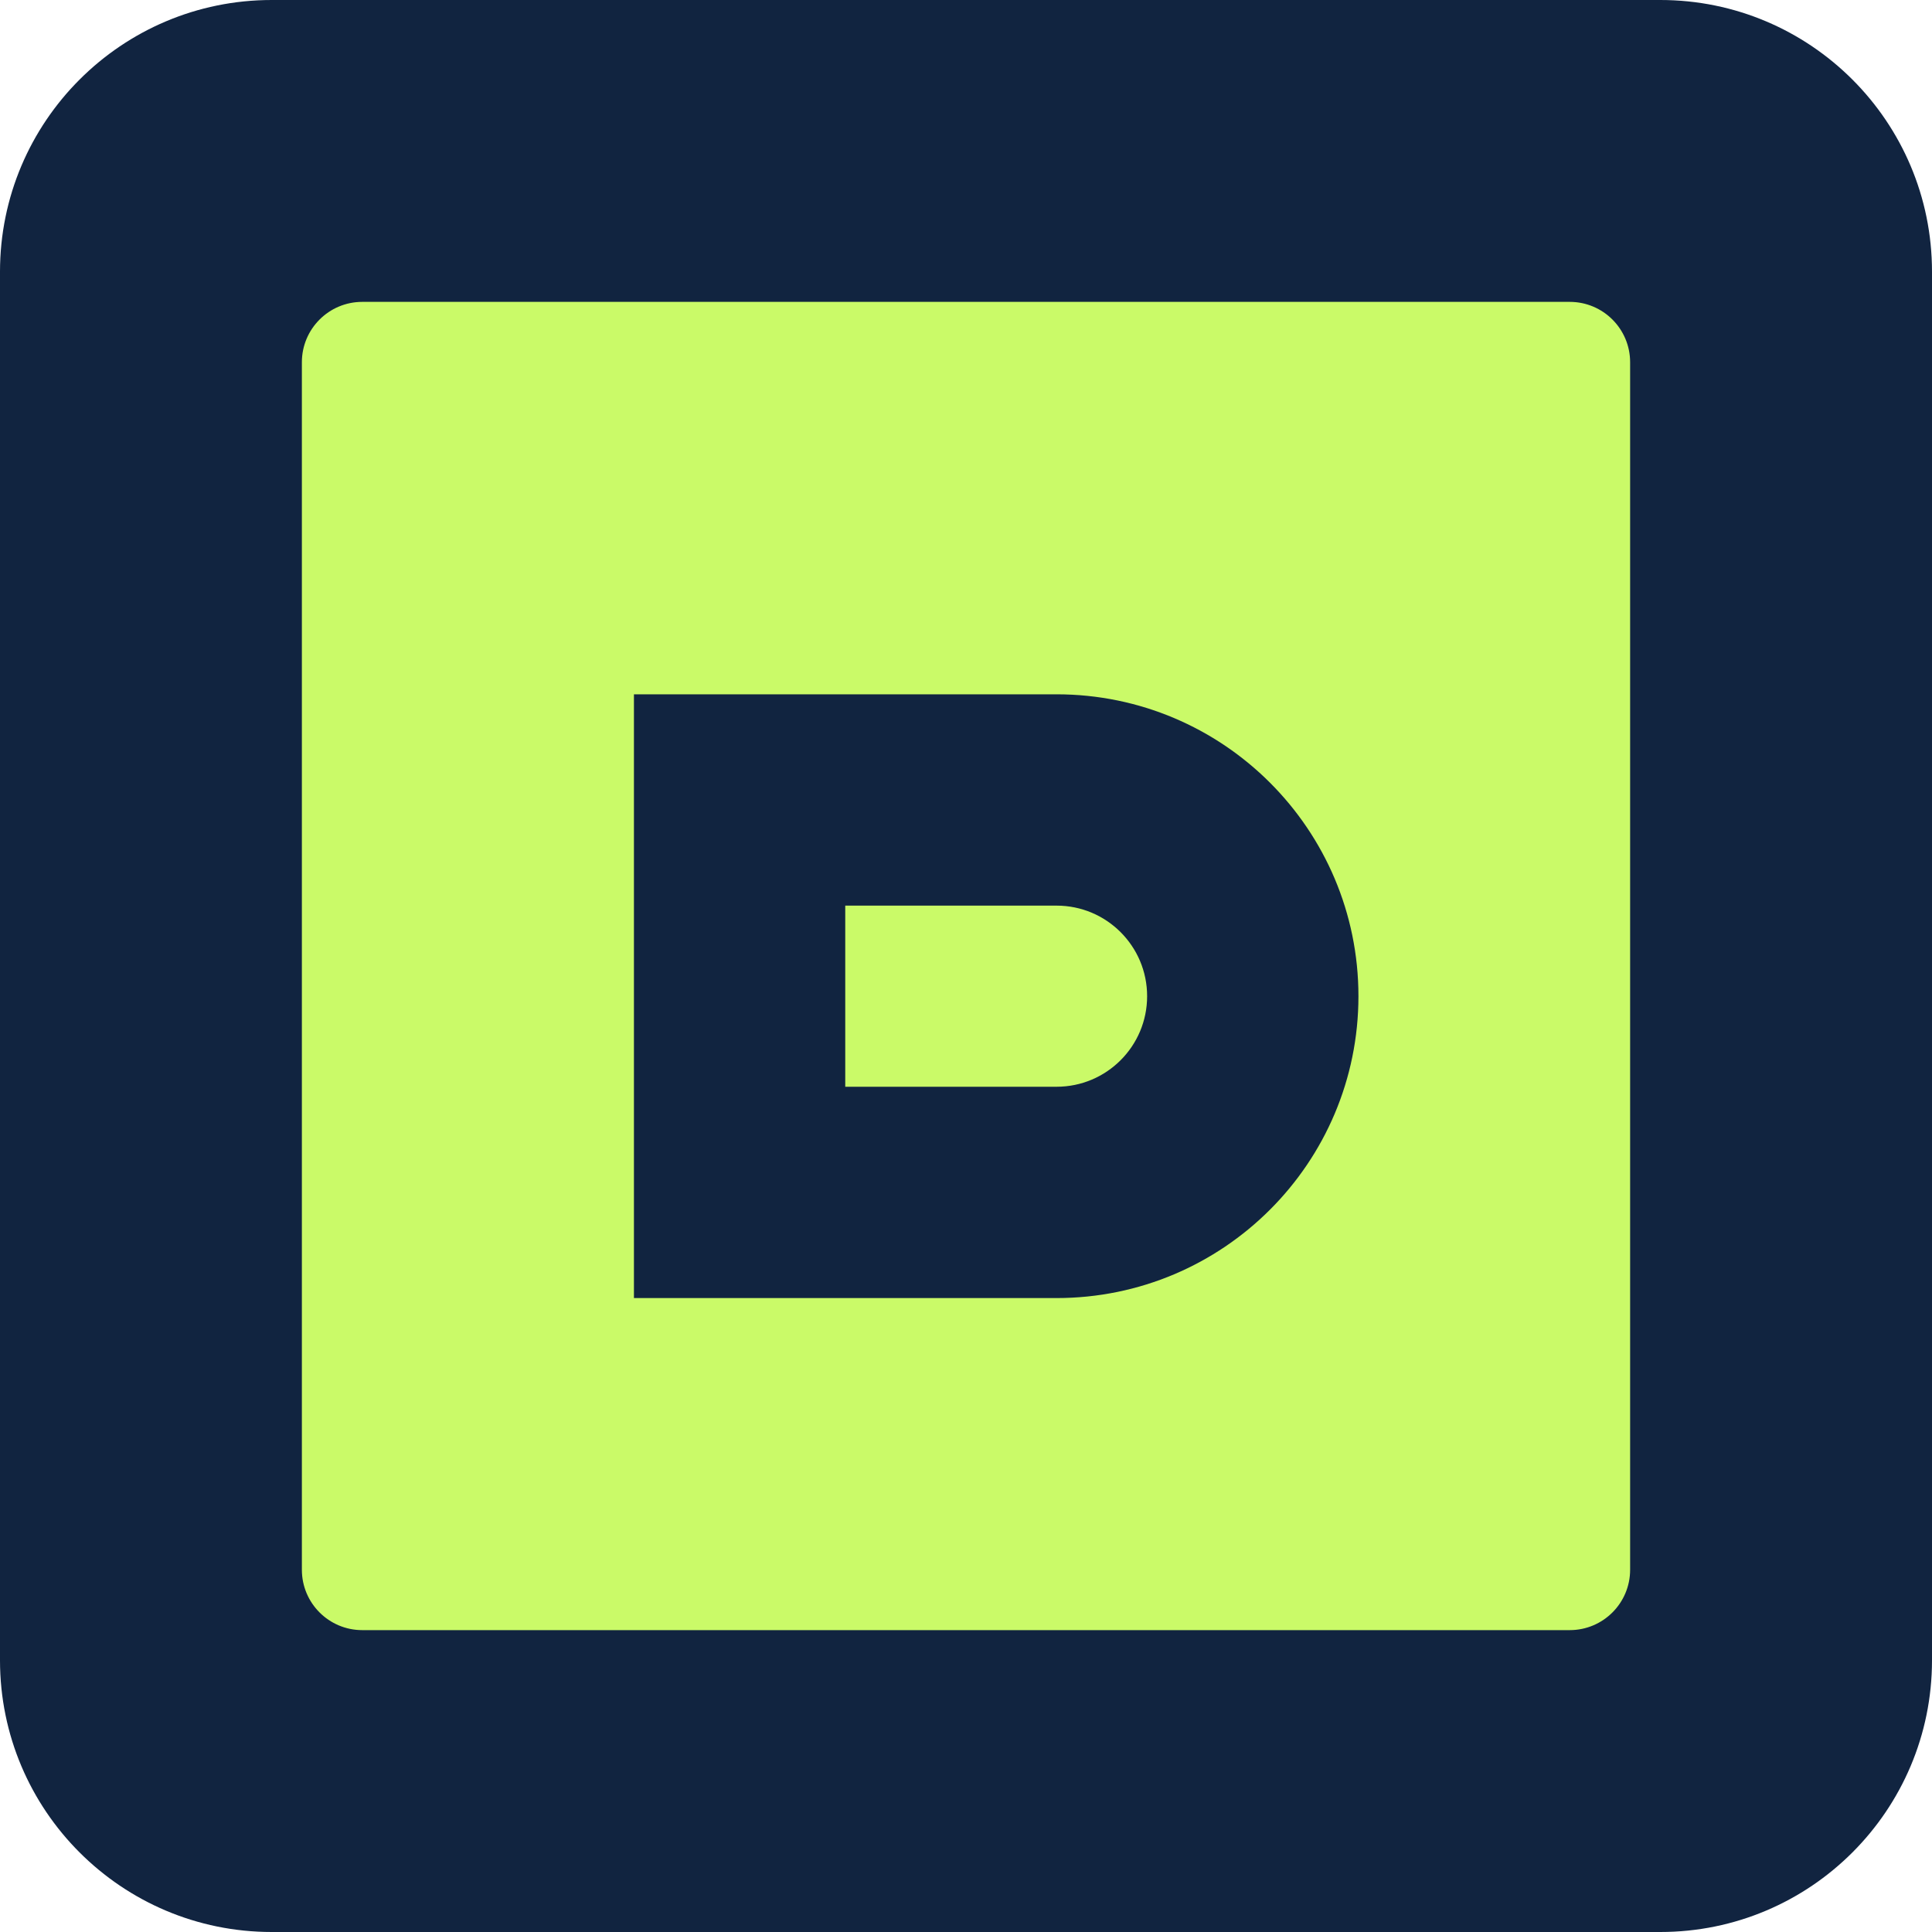
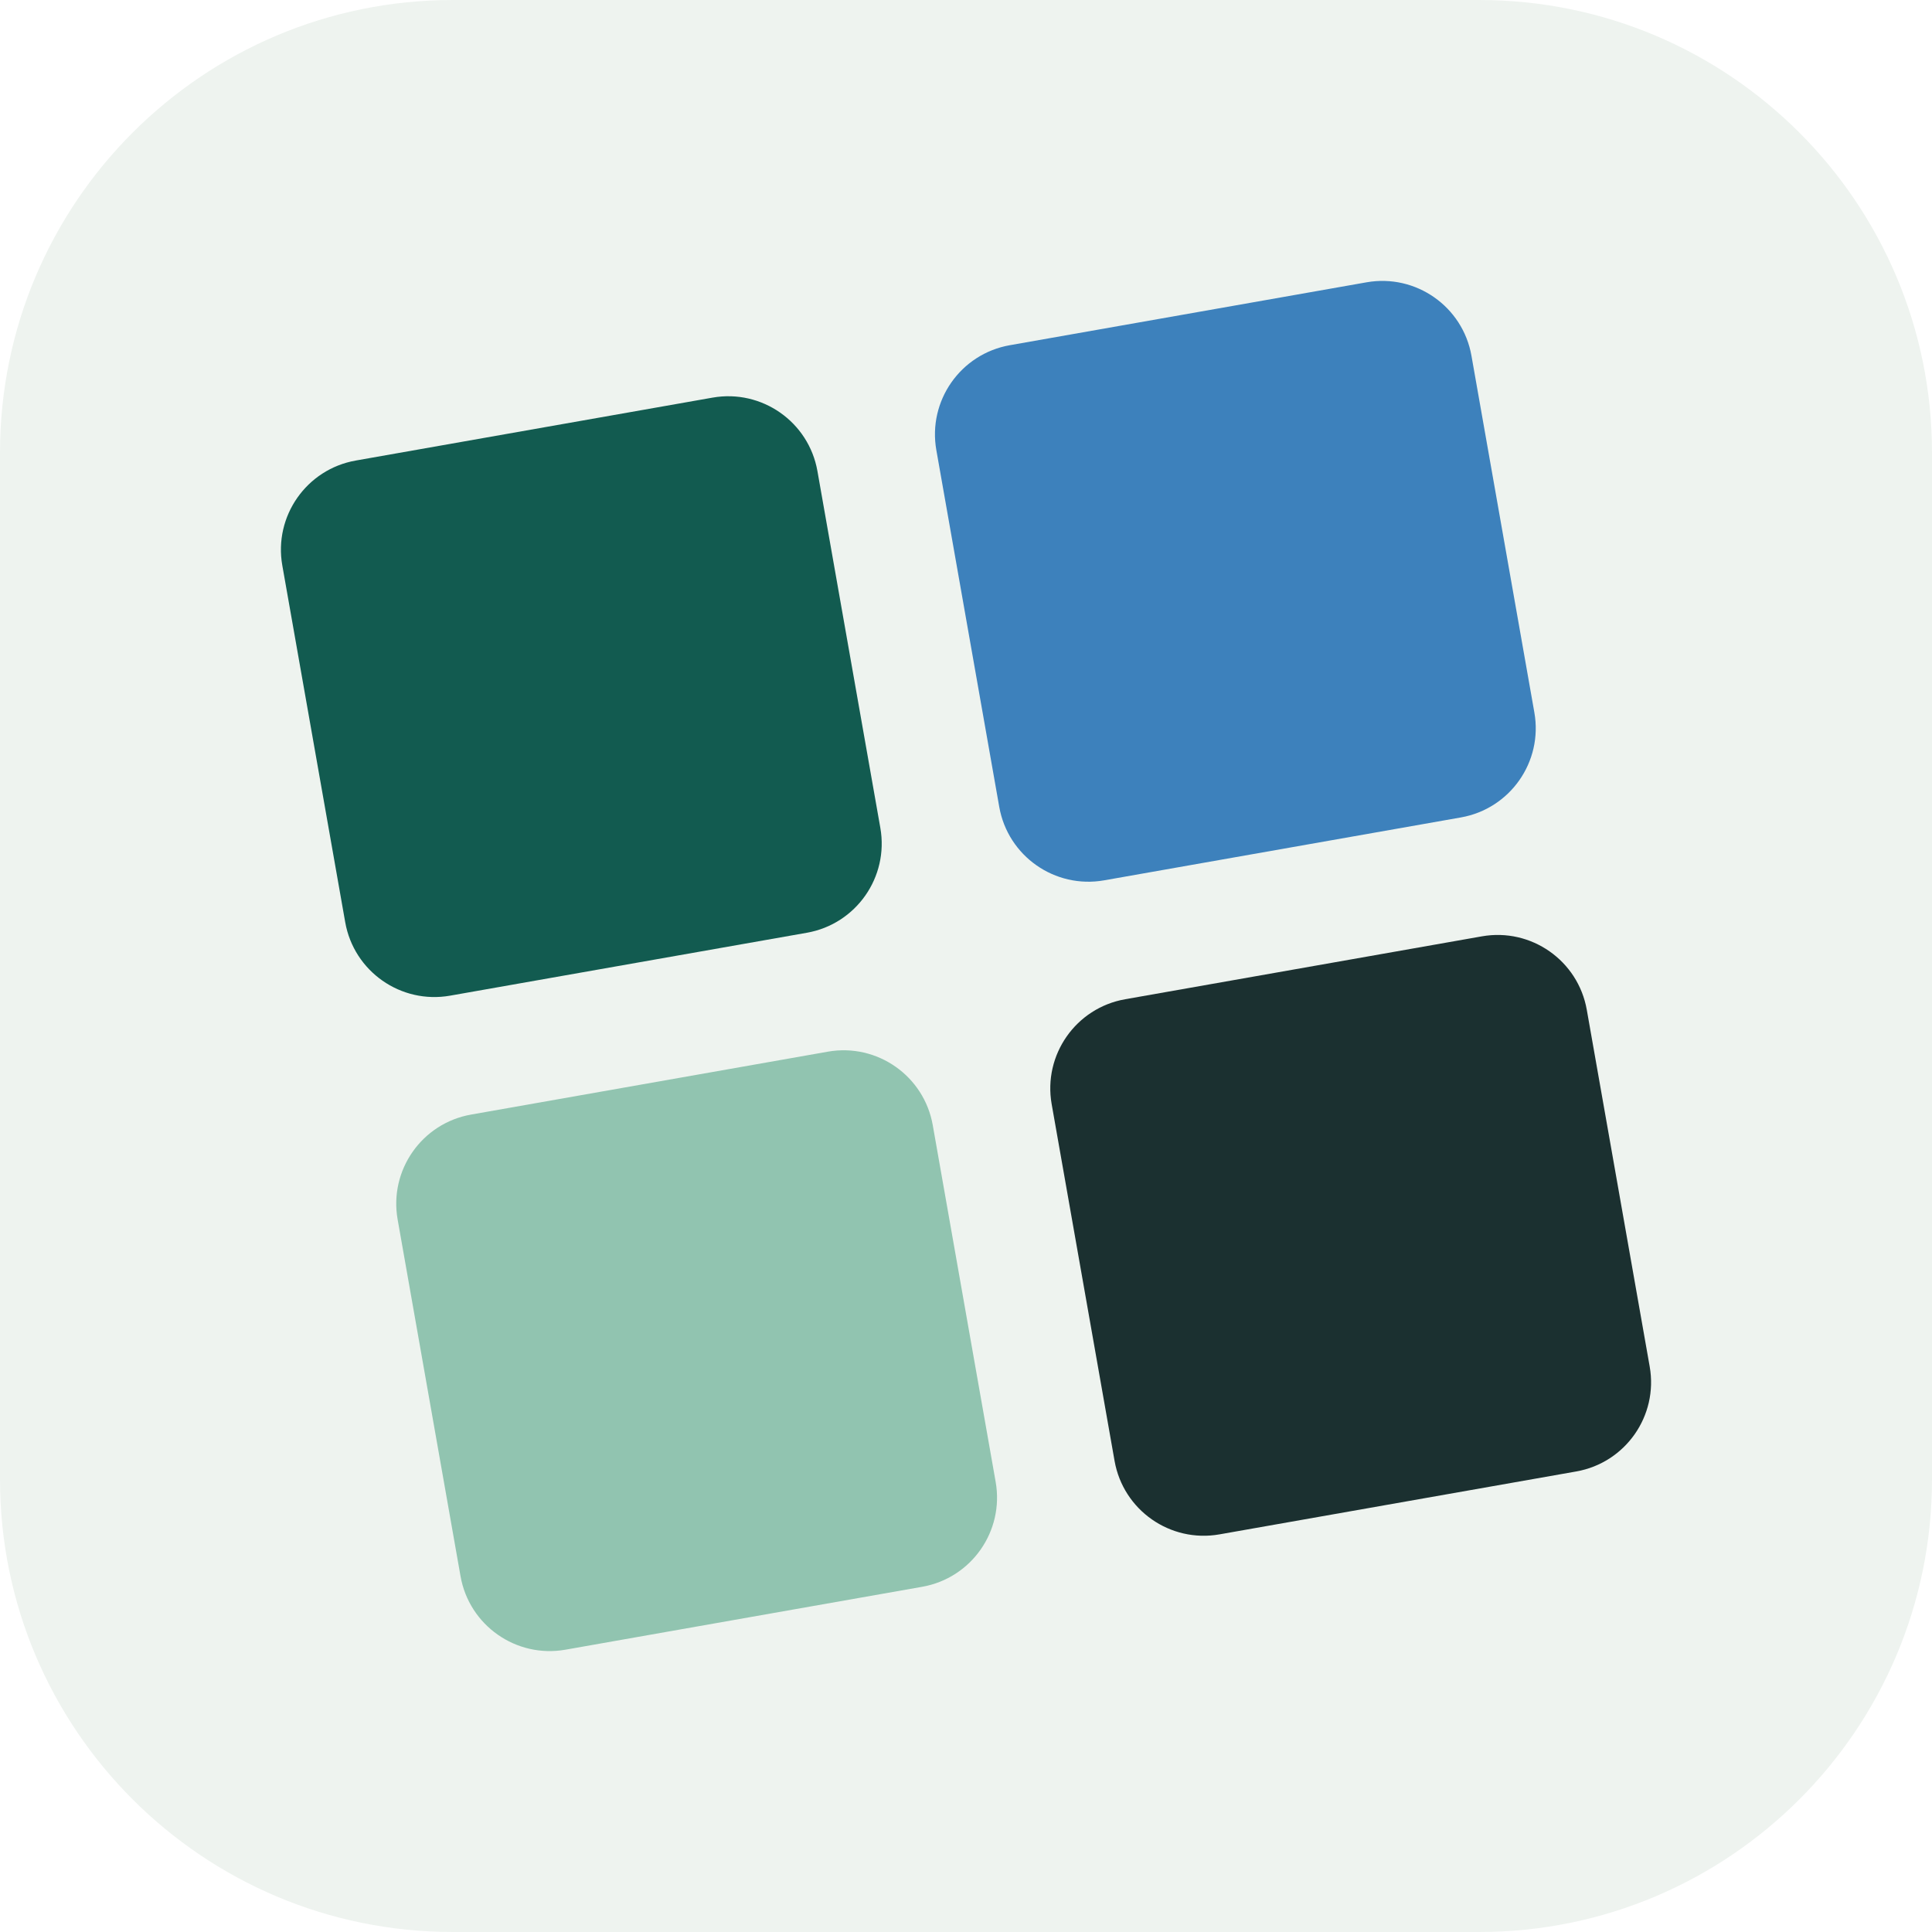
<svg xmlns="http://www.w3.org/2000/svg" viewBox="0 0 64 64">
-   <rect width="64" height="64" fill="#112440" rx="9" />
-   <rect x="10" y="10" width="44" height="44" fill="#cafa68" rx="2" />
-   <path d="M21 23h14a10 10 0 0 1 0 20H21z" fill="#112440" />
-   <path d="M28 30v6h7a3 3 0 1 0 0-6z" fill="#cafa68" />
+   <rect width="64" height="64" rx="15" fill="#eef3ef" />
+   <g transform="rotate(-10 32 32)">
+     <rect x="12" y="12" width="18" height="18" rx="3" fill="#125b50" />
+     <rect x="34" y="12" width="18" height="18" rx="3" fill="#3d81bc" />
+     <rect x="12" y="34" width="18" height="18" rx="3" fill="#91c4b0" />
+     <rect x="34" y="34" width="18" height="18" rx="3" fill="#1b3030" />
+   </g>
</svg>
